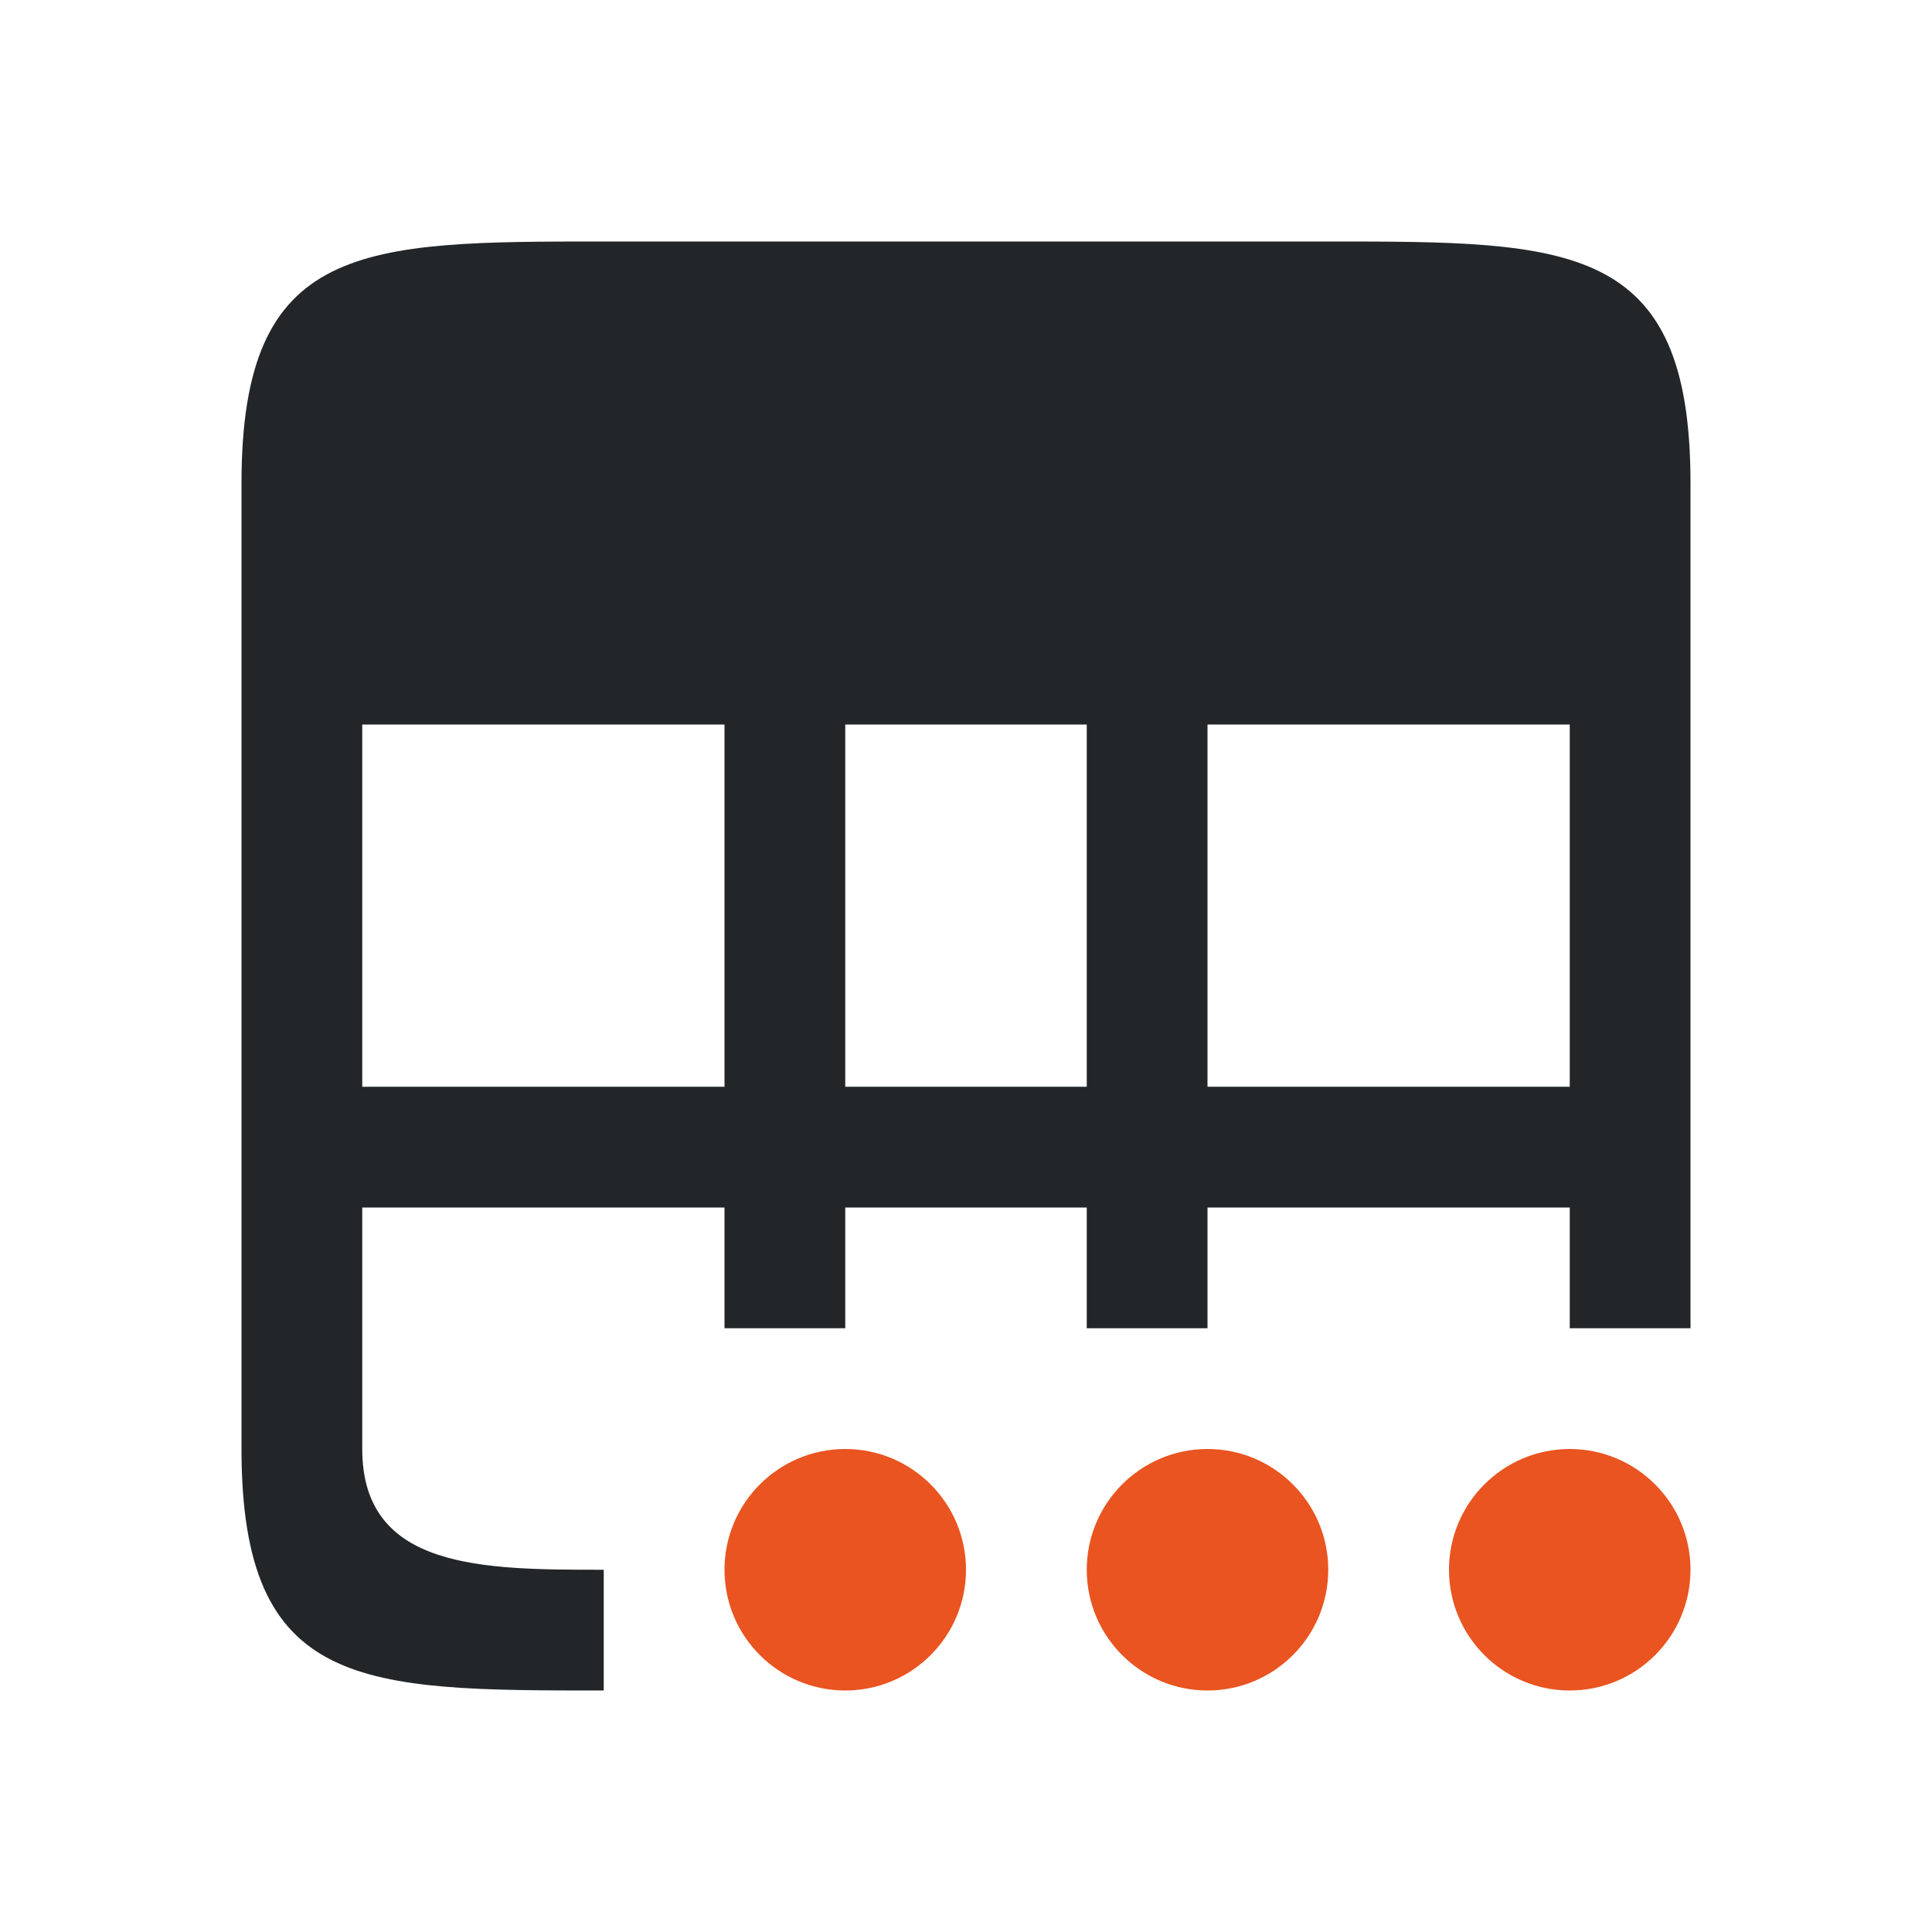
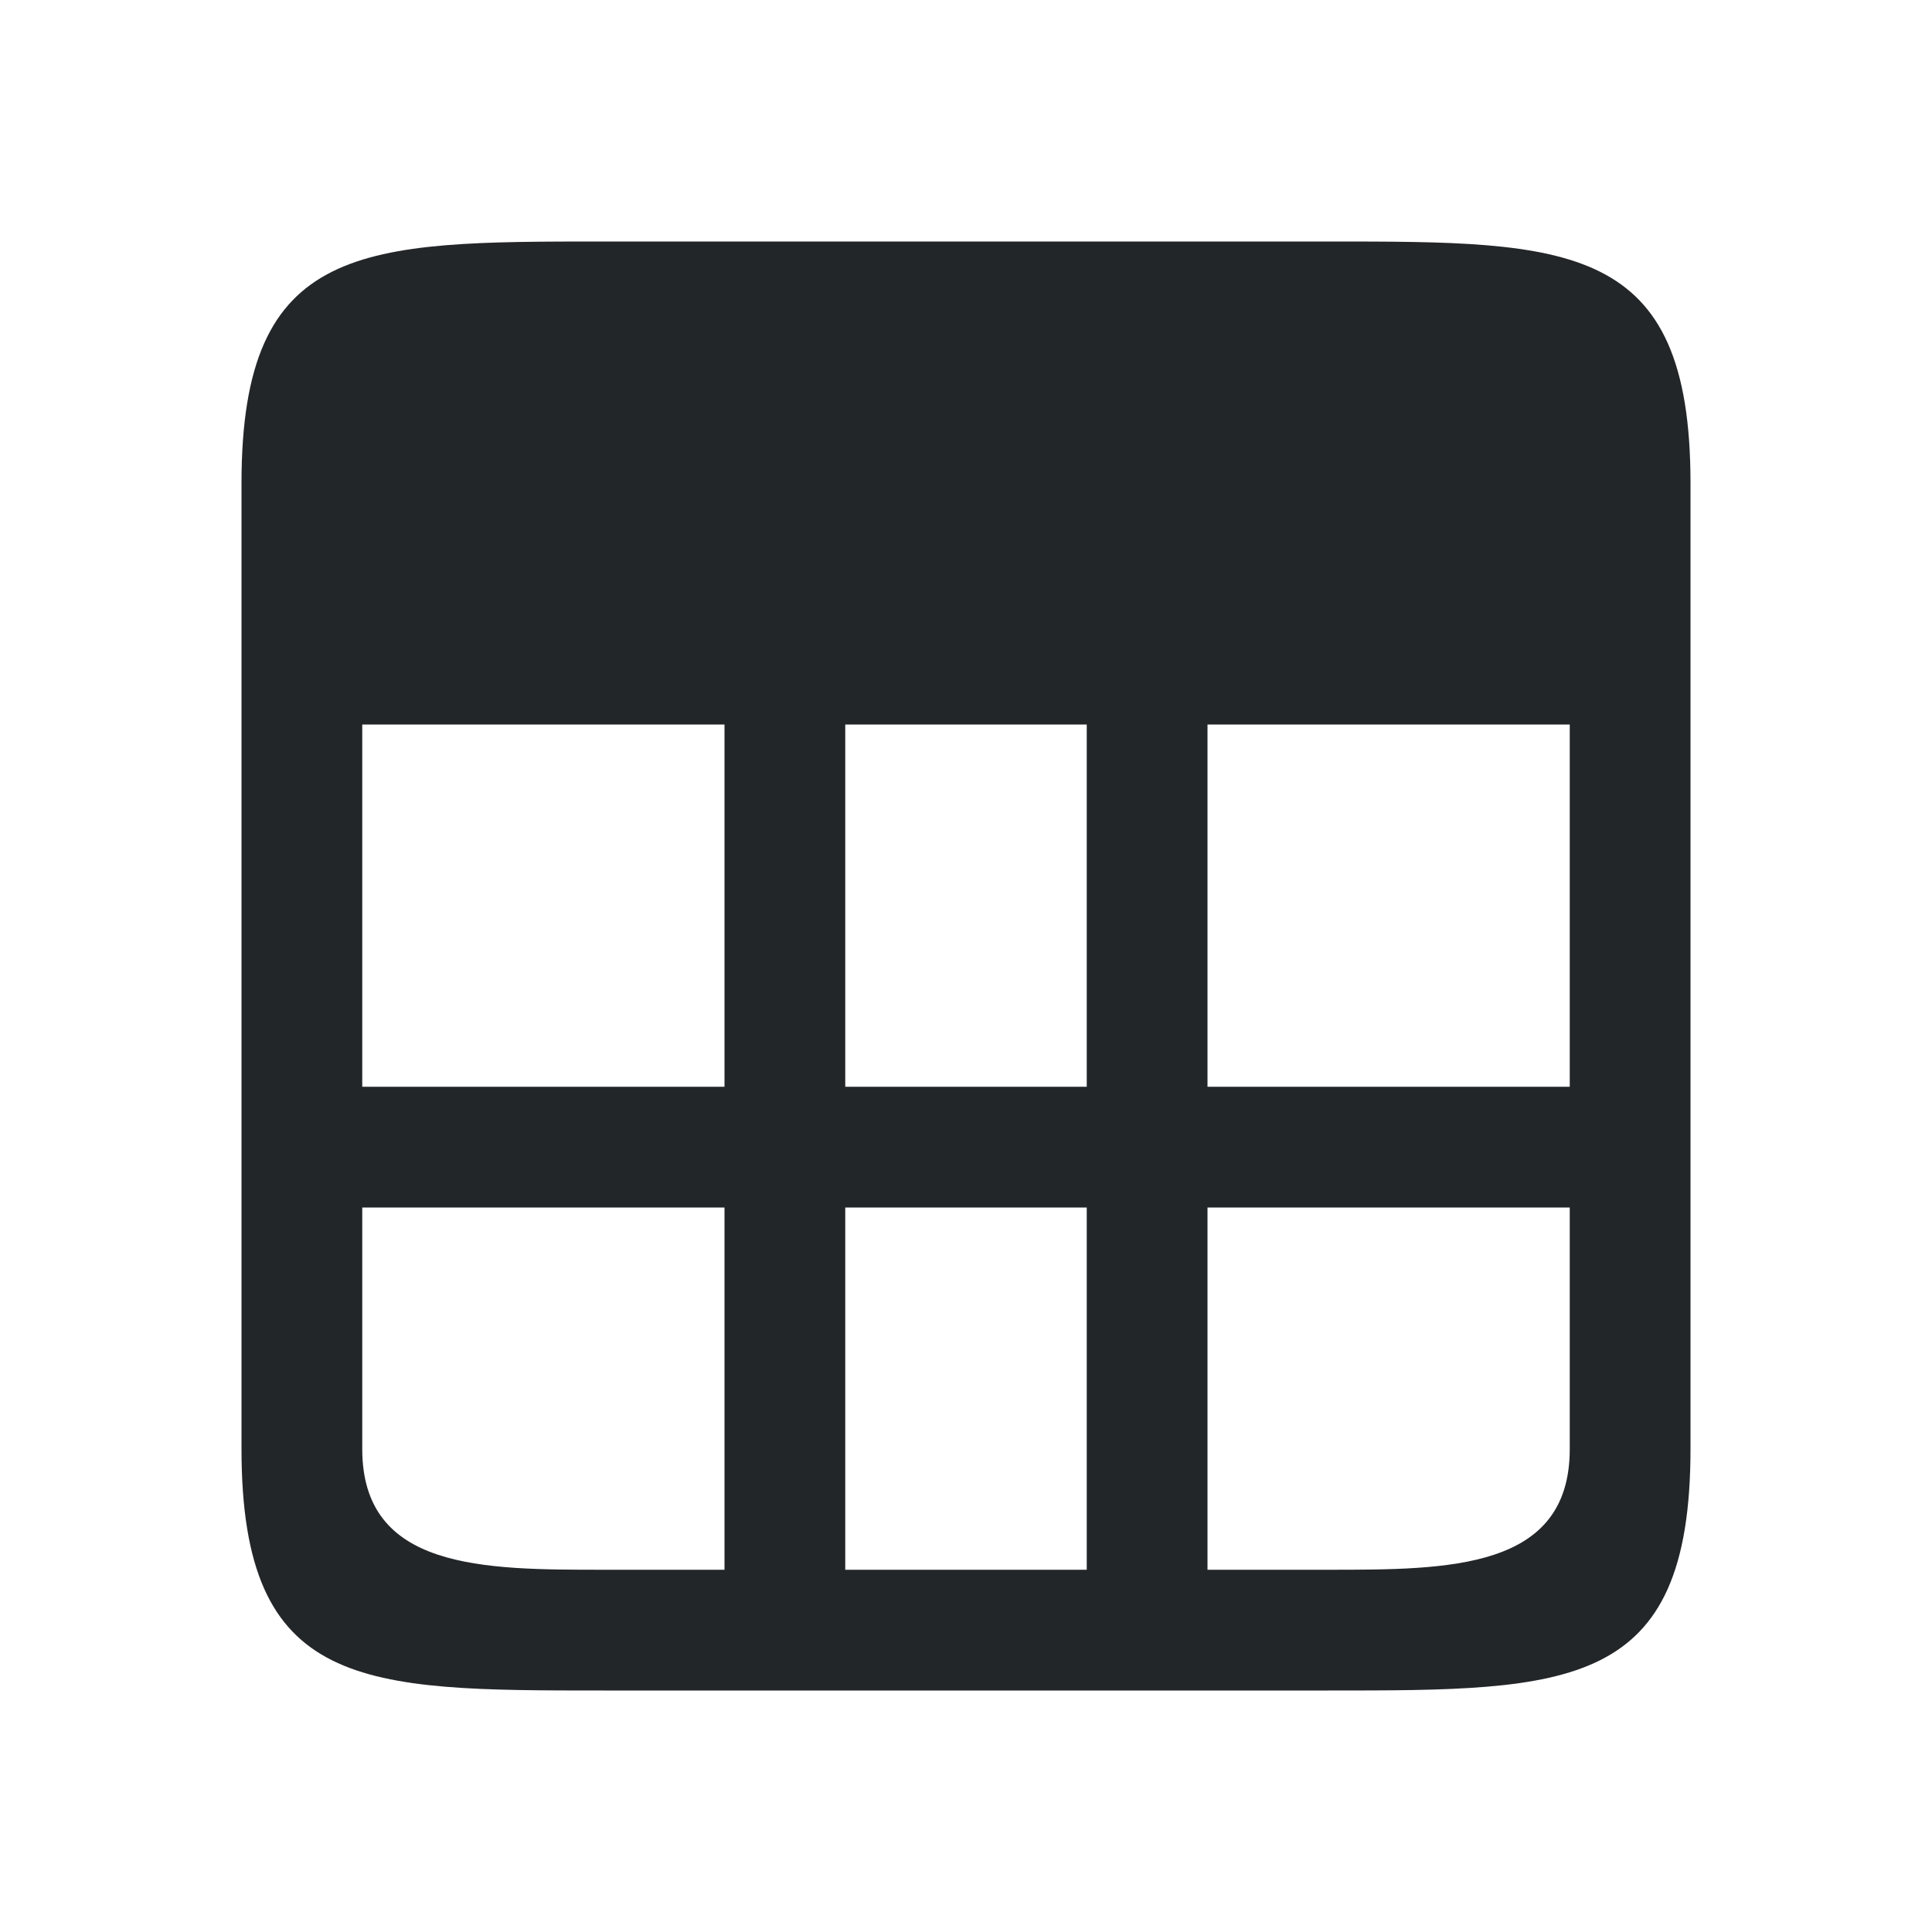
- <svg xmlns="http://www.w3.org/2000/svg" viewBox="0 0 16 16" version="1.1" id="svg6">
-   <defs id="defs10" />
-   <path d="m 2,4 v 8 c 0,2 1,2 3,2 V 13 C 4,13 3,13 3,12 v -2 h 3 v 1 h 1 v -1 h 2 v 1 h 1 v -1 h 1 1 1 v 1 h 1 V 4 C 14,2 13,2 11,2 H 5 C 3,2 2,2 2,4 Z M 3,6 H 6 V 9 H 3 Z M 7,6 H 9 V 9 H 7 Z m 3,0 h 1 1 1 v 3 h -1 -1 -1 z" id="path2" style="fill:#232629" />
-   <path d="m7 12c-.552 0-1 .448-1 1s.448 1 1 1 1-.448 1-1-.448-1-1-1zm3 0c-.552 0-1 .448-1 1s.448 1 1 1 1-.448 1-1-.448-1-1-1zm3 0c-.552 0-1 .448-1 1s.448 1 1 1 1-.448 1-1-.448-1-1-1z" fill="#e95420" id="path4" />
+ <svg xmlns="http://www.w3.org/2000/svg" viewBox="0 0 16 16" version="1.1" id="svg4">
+   <defs id="defs8" />
+   <path d="M 5,2 C 3,2 2,2 2,4 v 8 c 0,2 1,2 3,2 h 6 c 2,0 3,0 3,-2 V 4 C 14,2 13,2 11,2 Z M 3,6 H 6 V 9 H 3 Z M 7,6 H 9 V 9 H 7 Z m 3,0 h 3 v 3 h -3 z m -7,4 h 3 v 3 H 5 C 4,13 3,13 3,12 Z m 4,0 h 2 v 3 H 7 Z m 3,0 h 3 v 2 c 0,1 -1,1 -2,1 h -1 z" id="path2" style="fill:#232629" />
</svg>
